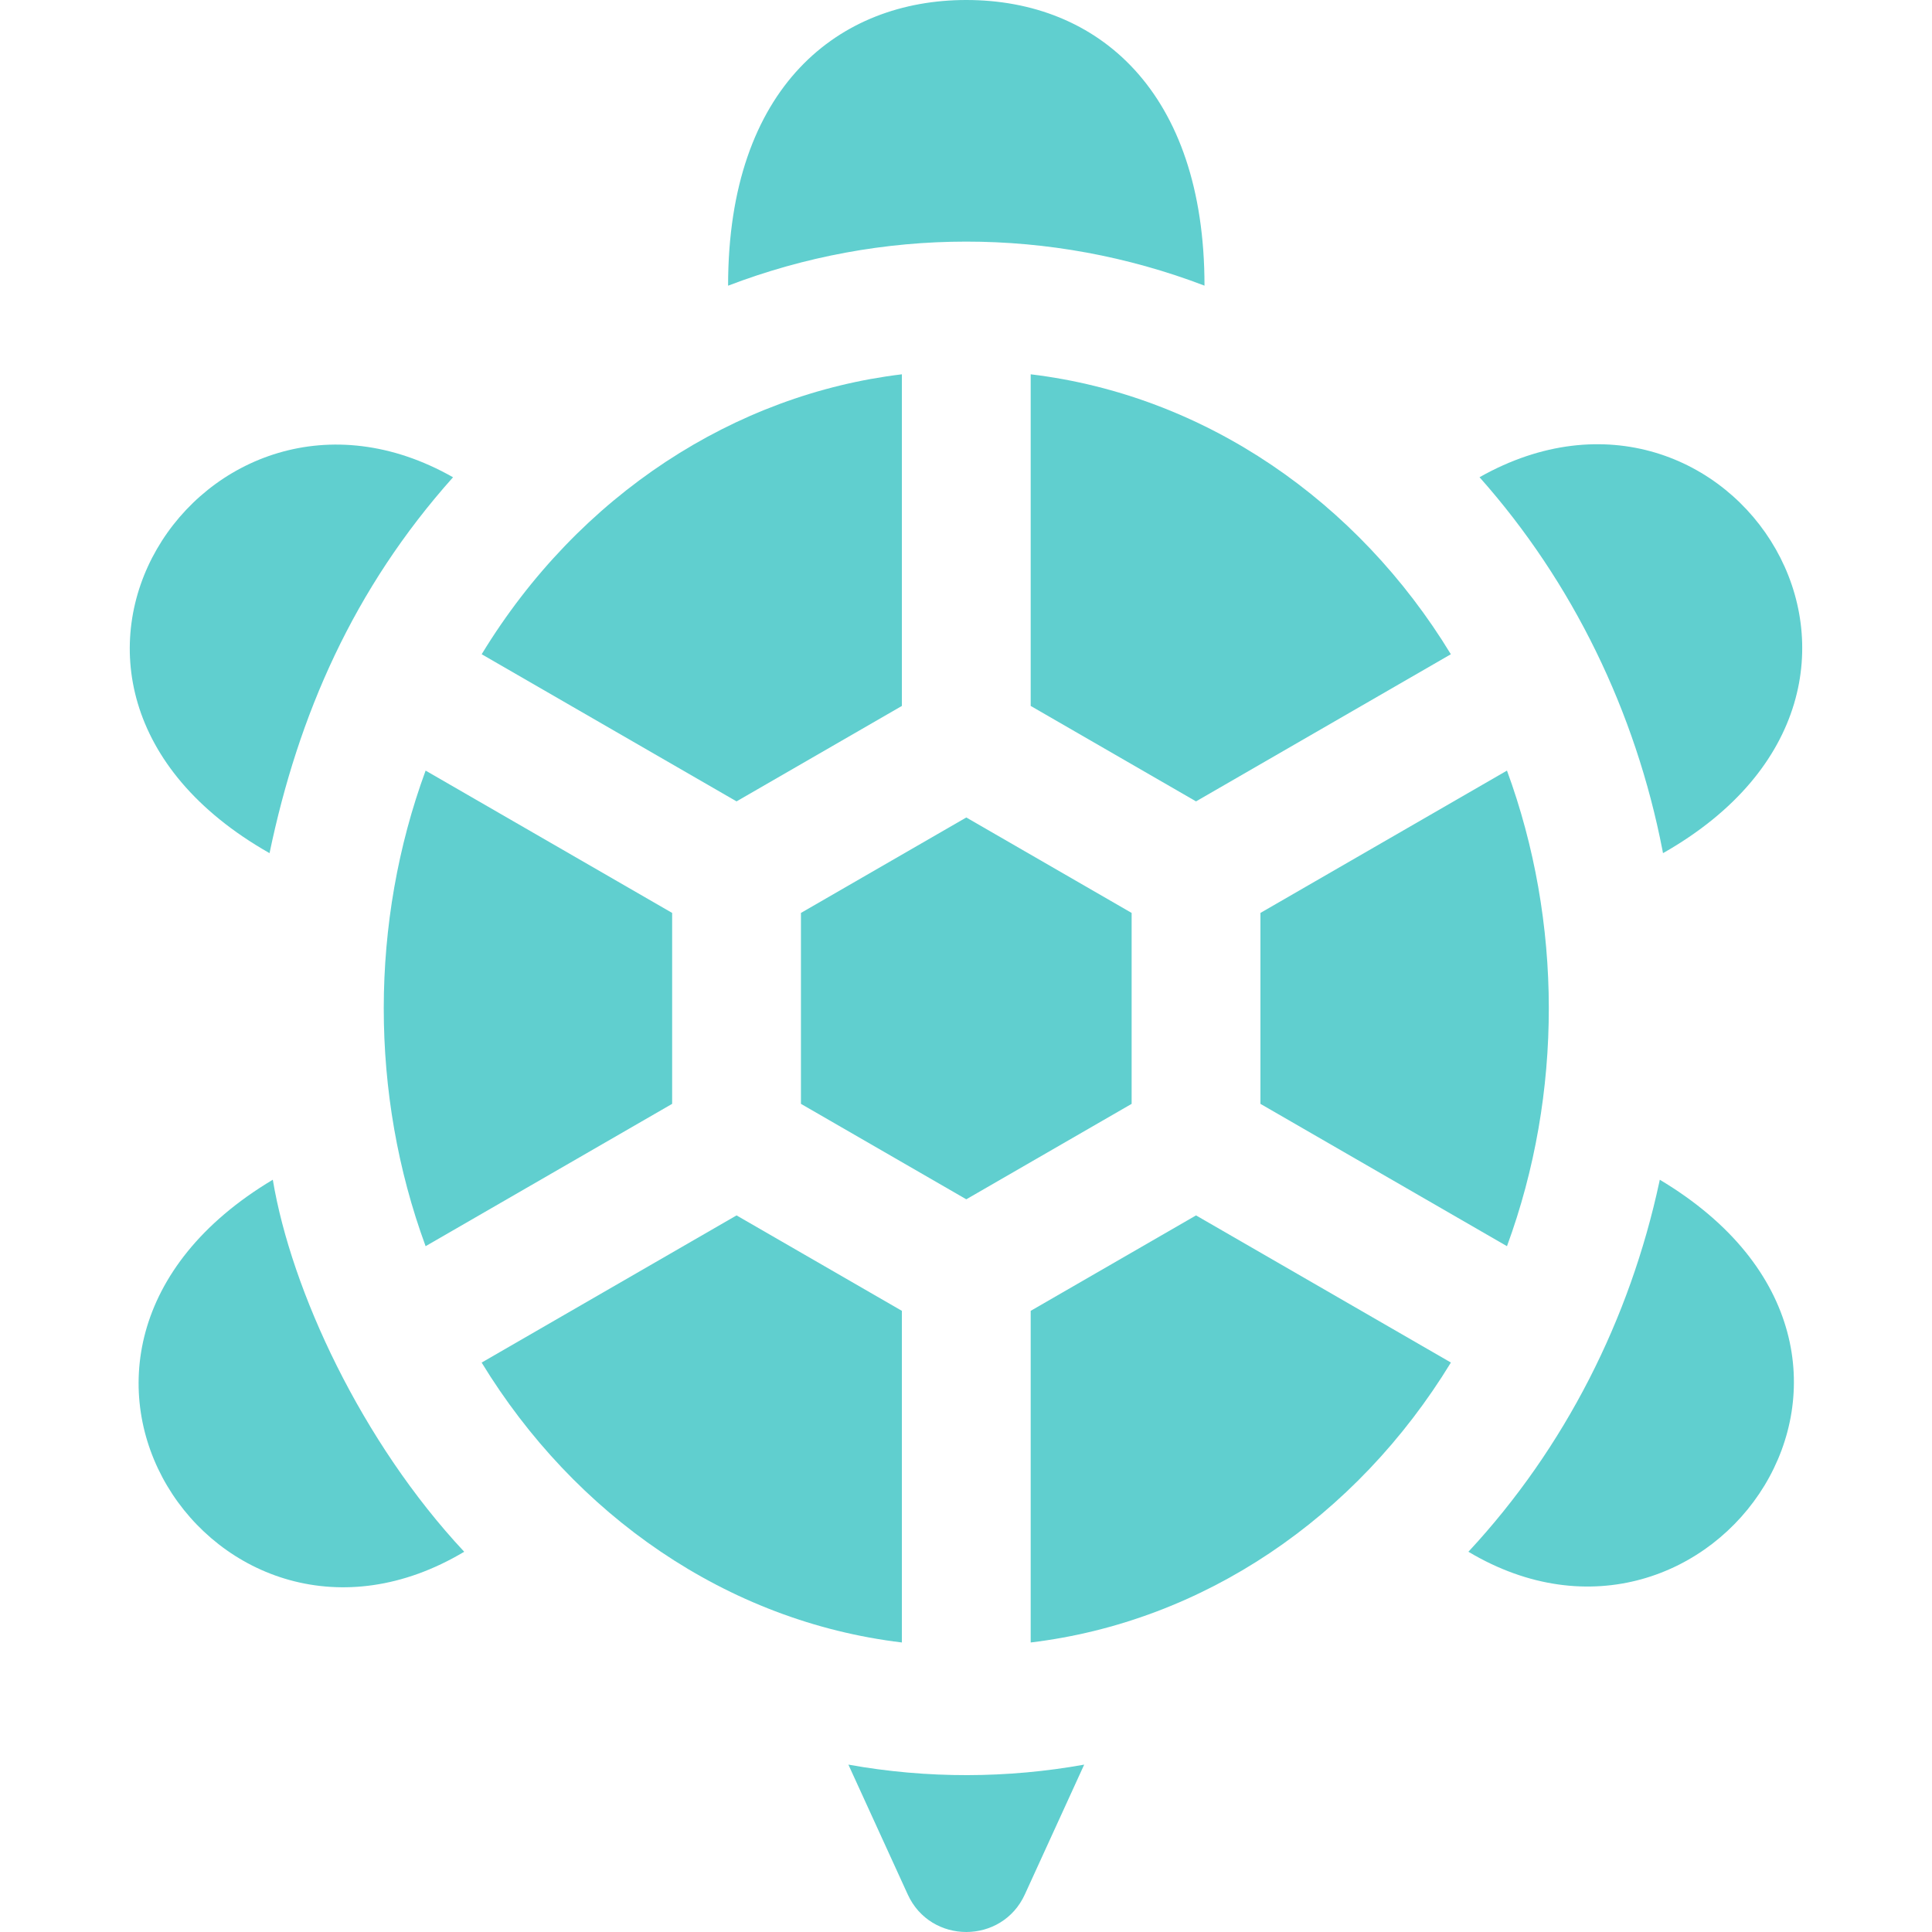
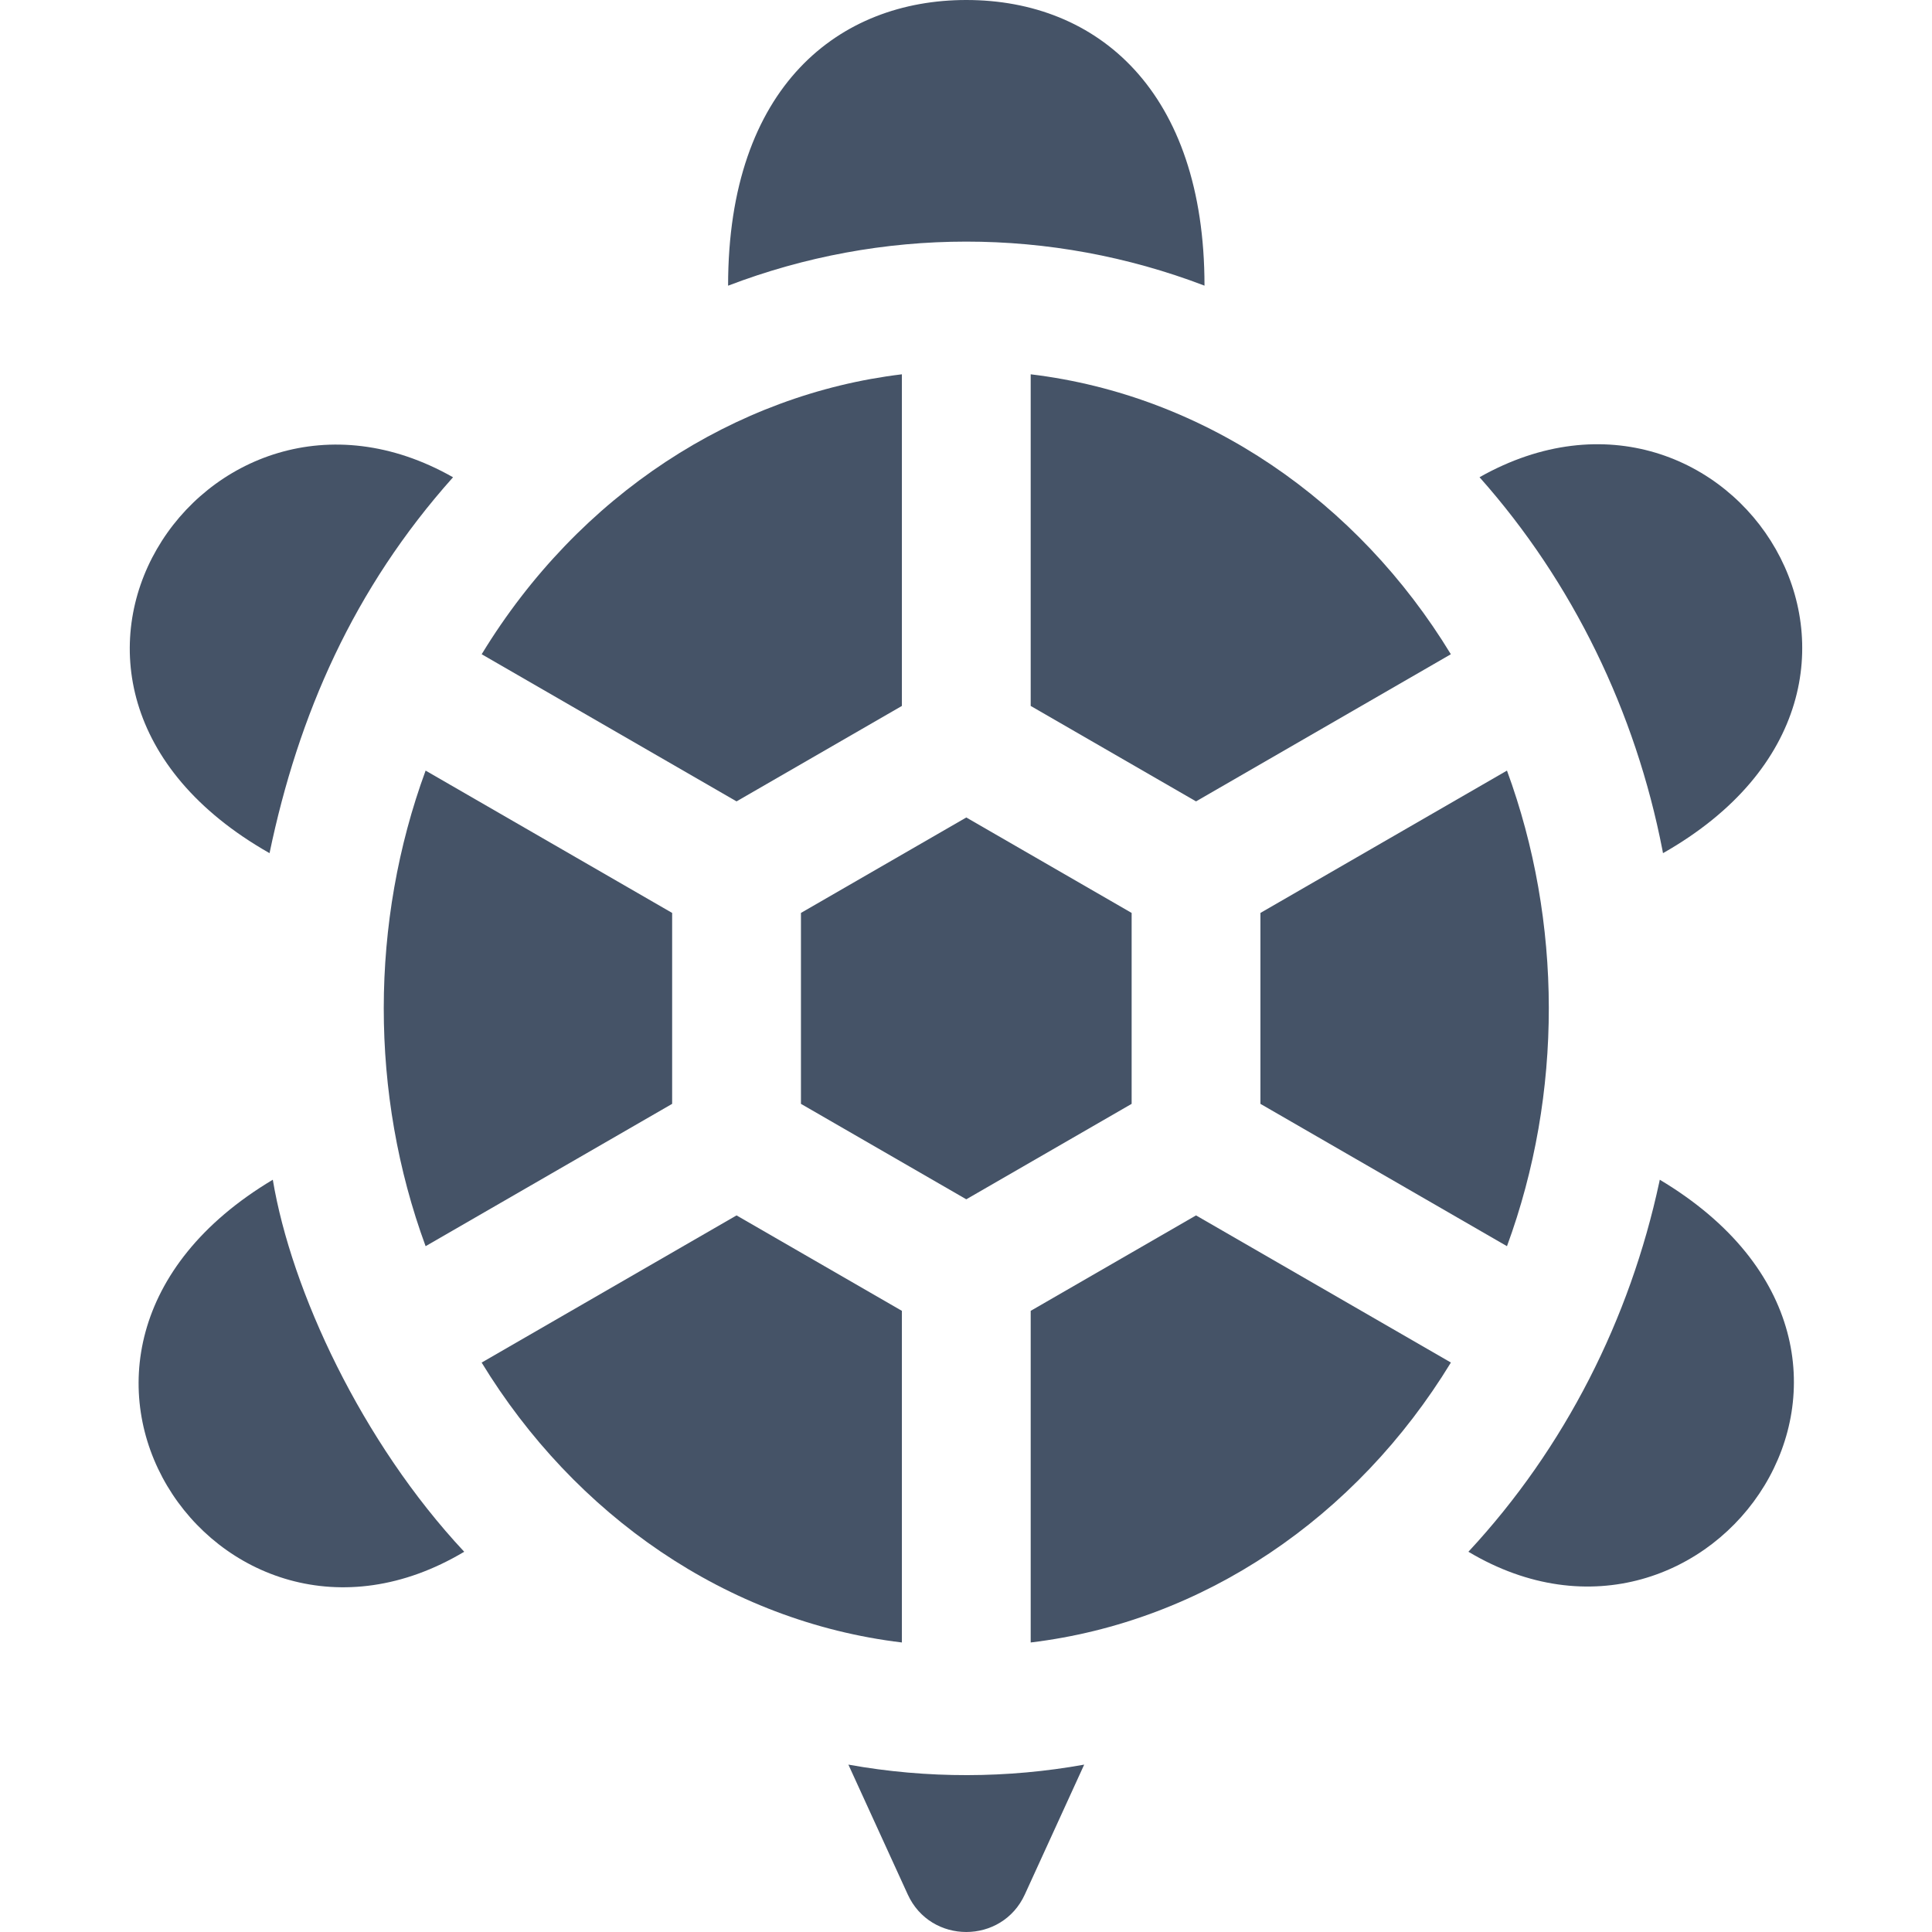
- <svg xmlns="http://www.w3.org/2000/svg" fill="#60cfcf" height="800px" width="800px" version="1.1" id="Layer_1" viewBox="0 0 512 512" xml:space="preserve">
+ <svg xmlns="http://www.w3.org/2000/svg" fill="#455367" height="800px" width="800px" version="1.1" id="Layer_1" viewBox="0 0 512 512" xml:space="preserve">
  <g>
    <g>
      <path d="M316.962,322.094l-43.817,25.294v87.885c45.578-5.468,86.207-32.967,111.359-74.186    C370.198,352.828,343.427,337.372,316.962,322.094z" />
    </g>
  </g>
  <g>
    <g>
      <path d="M112.791,204.216c-14.742,40.132-14.835,85.695,0,126.036c43.482-25.1,36.881-21.292,65.334-37.719v-50.599    C127.954,212.976,144.436,222.49,112.791,204.216z" />
    </g>
  </g>
  <g>
    <g>
      <path d="M127.651,173.381c31.431,18.14,24.538,14.159,67.541,38.993l43.818-25.294V99.195    C194.875,104.499,153.506,130.926,127.651,173.381z" />
    </g>
  </g>
  <g>
    <g>
      <path d="M195.192,322.094c-45.333,26.17-29.635,17.107-67.552,39.004c24.604,40.322,64.867,68.595,111.37,74.175v-87.885    L195.192,322.094z" />
    </g>
  </g>
  <g>
    <g>
      <polygon points="256.077,216.641 212.259,241.935 212.259,292.534 256.077,317.827 299.894,292.534 299.894,241.935   " />
    </g>
  </g>
  <g>
    <g>
      <path d="M273.144,99.195v87.885l43.818,25.294c36.703-21.194,24.885-14.371,67.53-38.993    C359.862,132.893,319.412,104.755,273.144,99.195z" />
    </g>
  </g>
  <g>
    <g>
      <path d="M399.363,204.216c-37.373,21.581-14.582,8.426-65.334,37.719v50.599c20.118,11.615,24.092,13.912,65.334,37.719    C414.243,289.786,414.051,244.201,399.363,204.216z" />
    </g>
  </g>
  <g>
    <g>
      <path d="M256.077,0c-33.55,0-63.126,22.702-63.126,75.711c40.682-15.561,85.482-15.588,126.253-0.011    C319.203,24.224,290.969,0,256.077,0z" />
    </g>
  </g>
  <g>
    <g>
      <path d="M392.092,126.469c24.763,27.86,41.356,62.223,48.471,98.82c0.057,0.273,0.102,0.535,0.148,0.808    C518.903,181.711,458.463,88.935,392.092,126.469z" />
    </g>
  </g>
  <g>
    <g>
      <path d="M439.858,312.639c-0.034,0.205-0.08,0.41-0.125,0.614c-7.771,36.185-24.924,70.387-50.588,97.978    C453.384,449.558,517.275,358.889,439.858,312.639z" />
    </g>
  </g>
  <g>
    <g>
      <path d="M71.431,226.096c7.636-36.662,22.269-70.117,48.63-99.616C54.506,89.267-7.499,181.294,71.431,226.096z" />
    </g>
  </g>
  <g>
    <g>
      <path d="M72.296,312.639c-76.955,45.974-14.563,137.544,50.724,98.592C95.834,382.171,77.177,341.966,72.296,312.639z" />
    </g>
  </g>
  <g>
    <g>
      <path d="M224.832,467.644l15.725,34.396c6.074,13.292,24.979,13.266,31.04,0l15.725-34.396    C267.108,471.286,245.822,471.426,224.832,467.644z" />
    </g>
  </g>
</svg>
